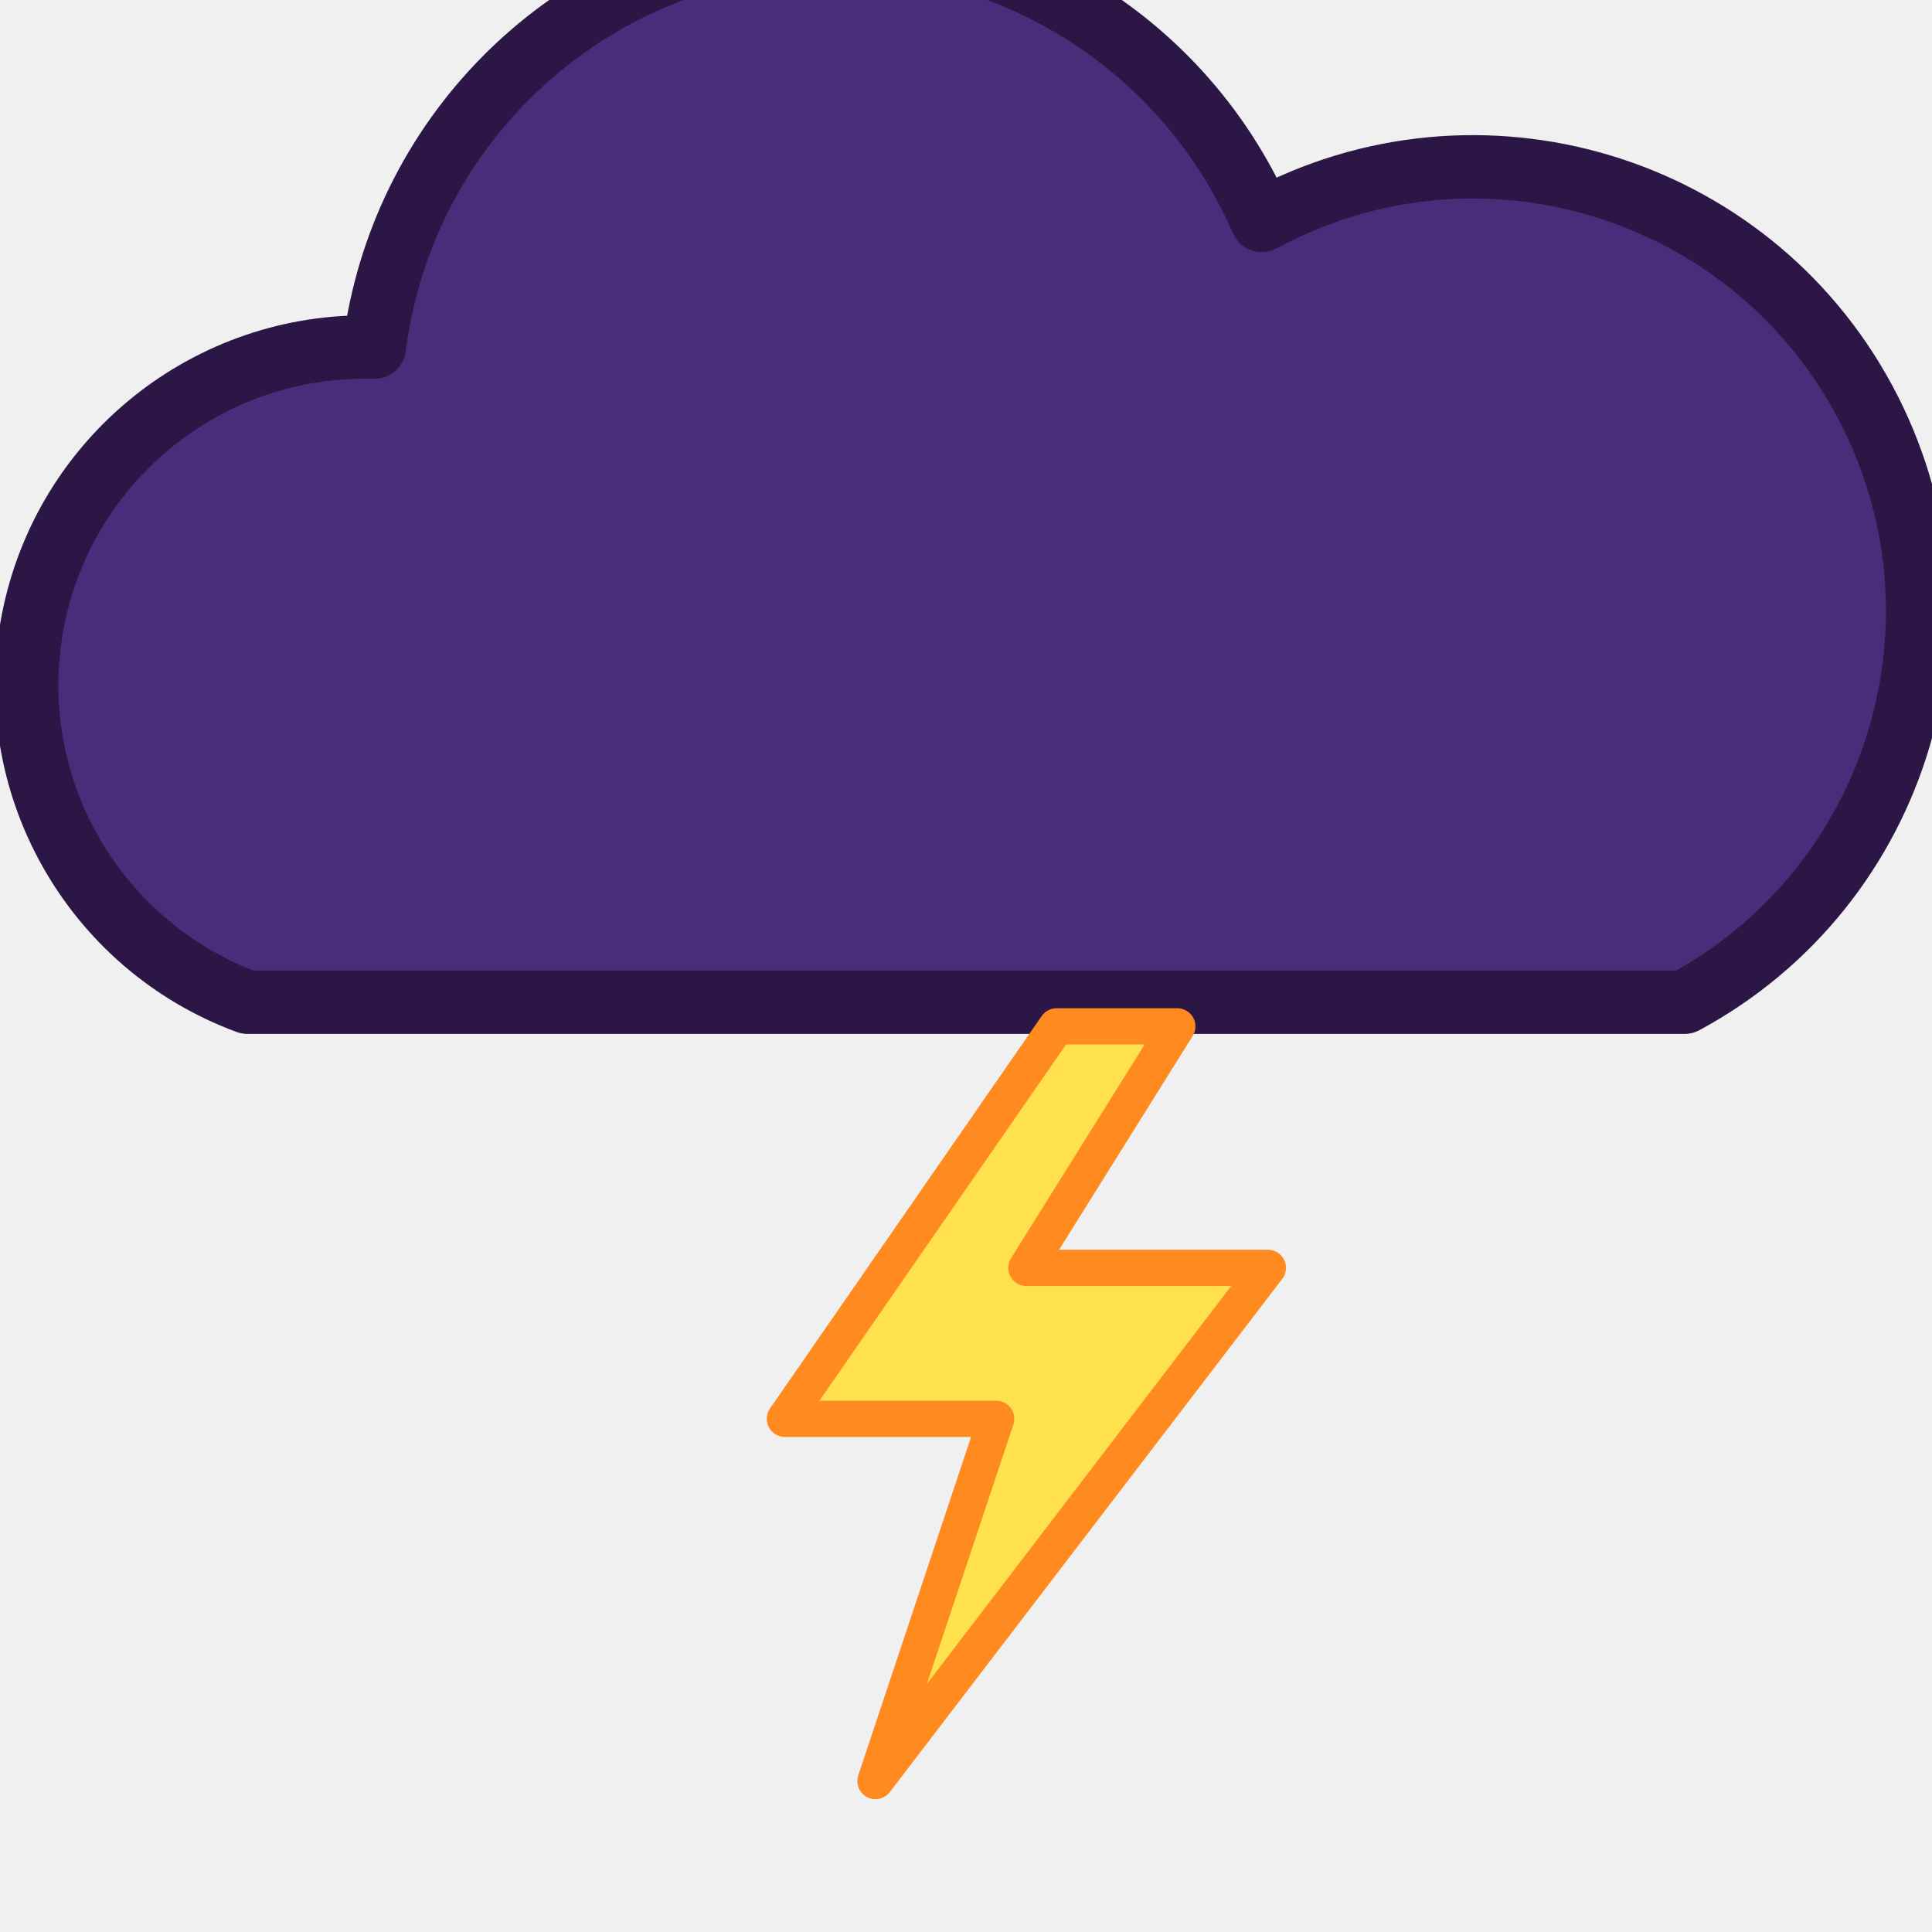
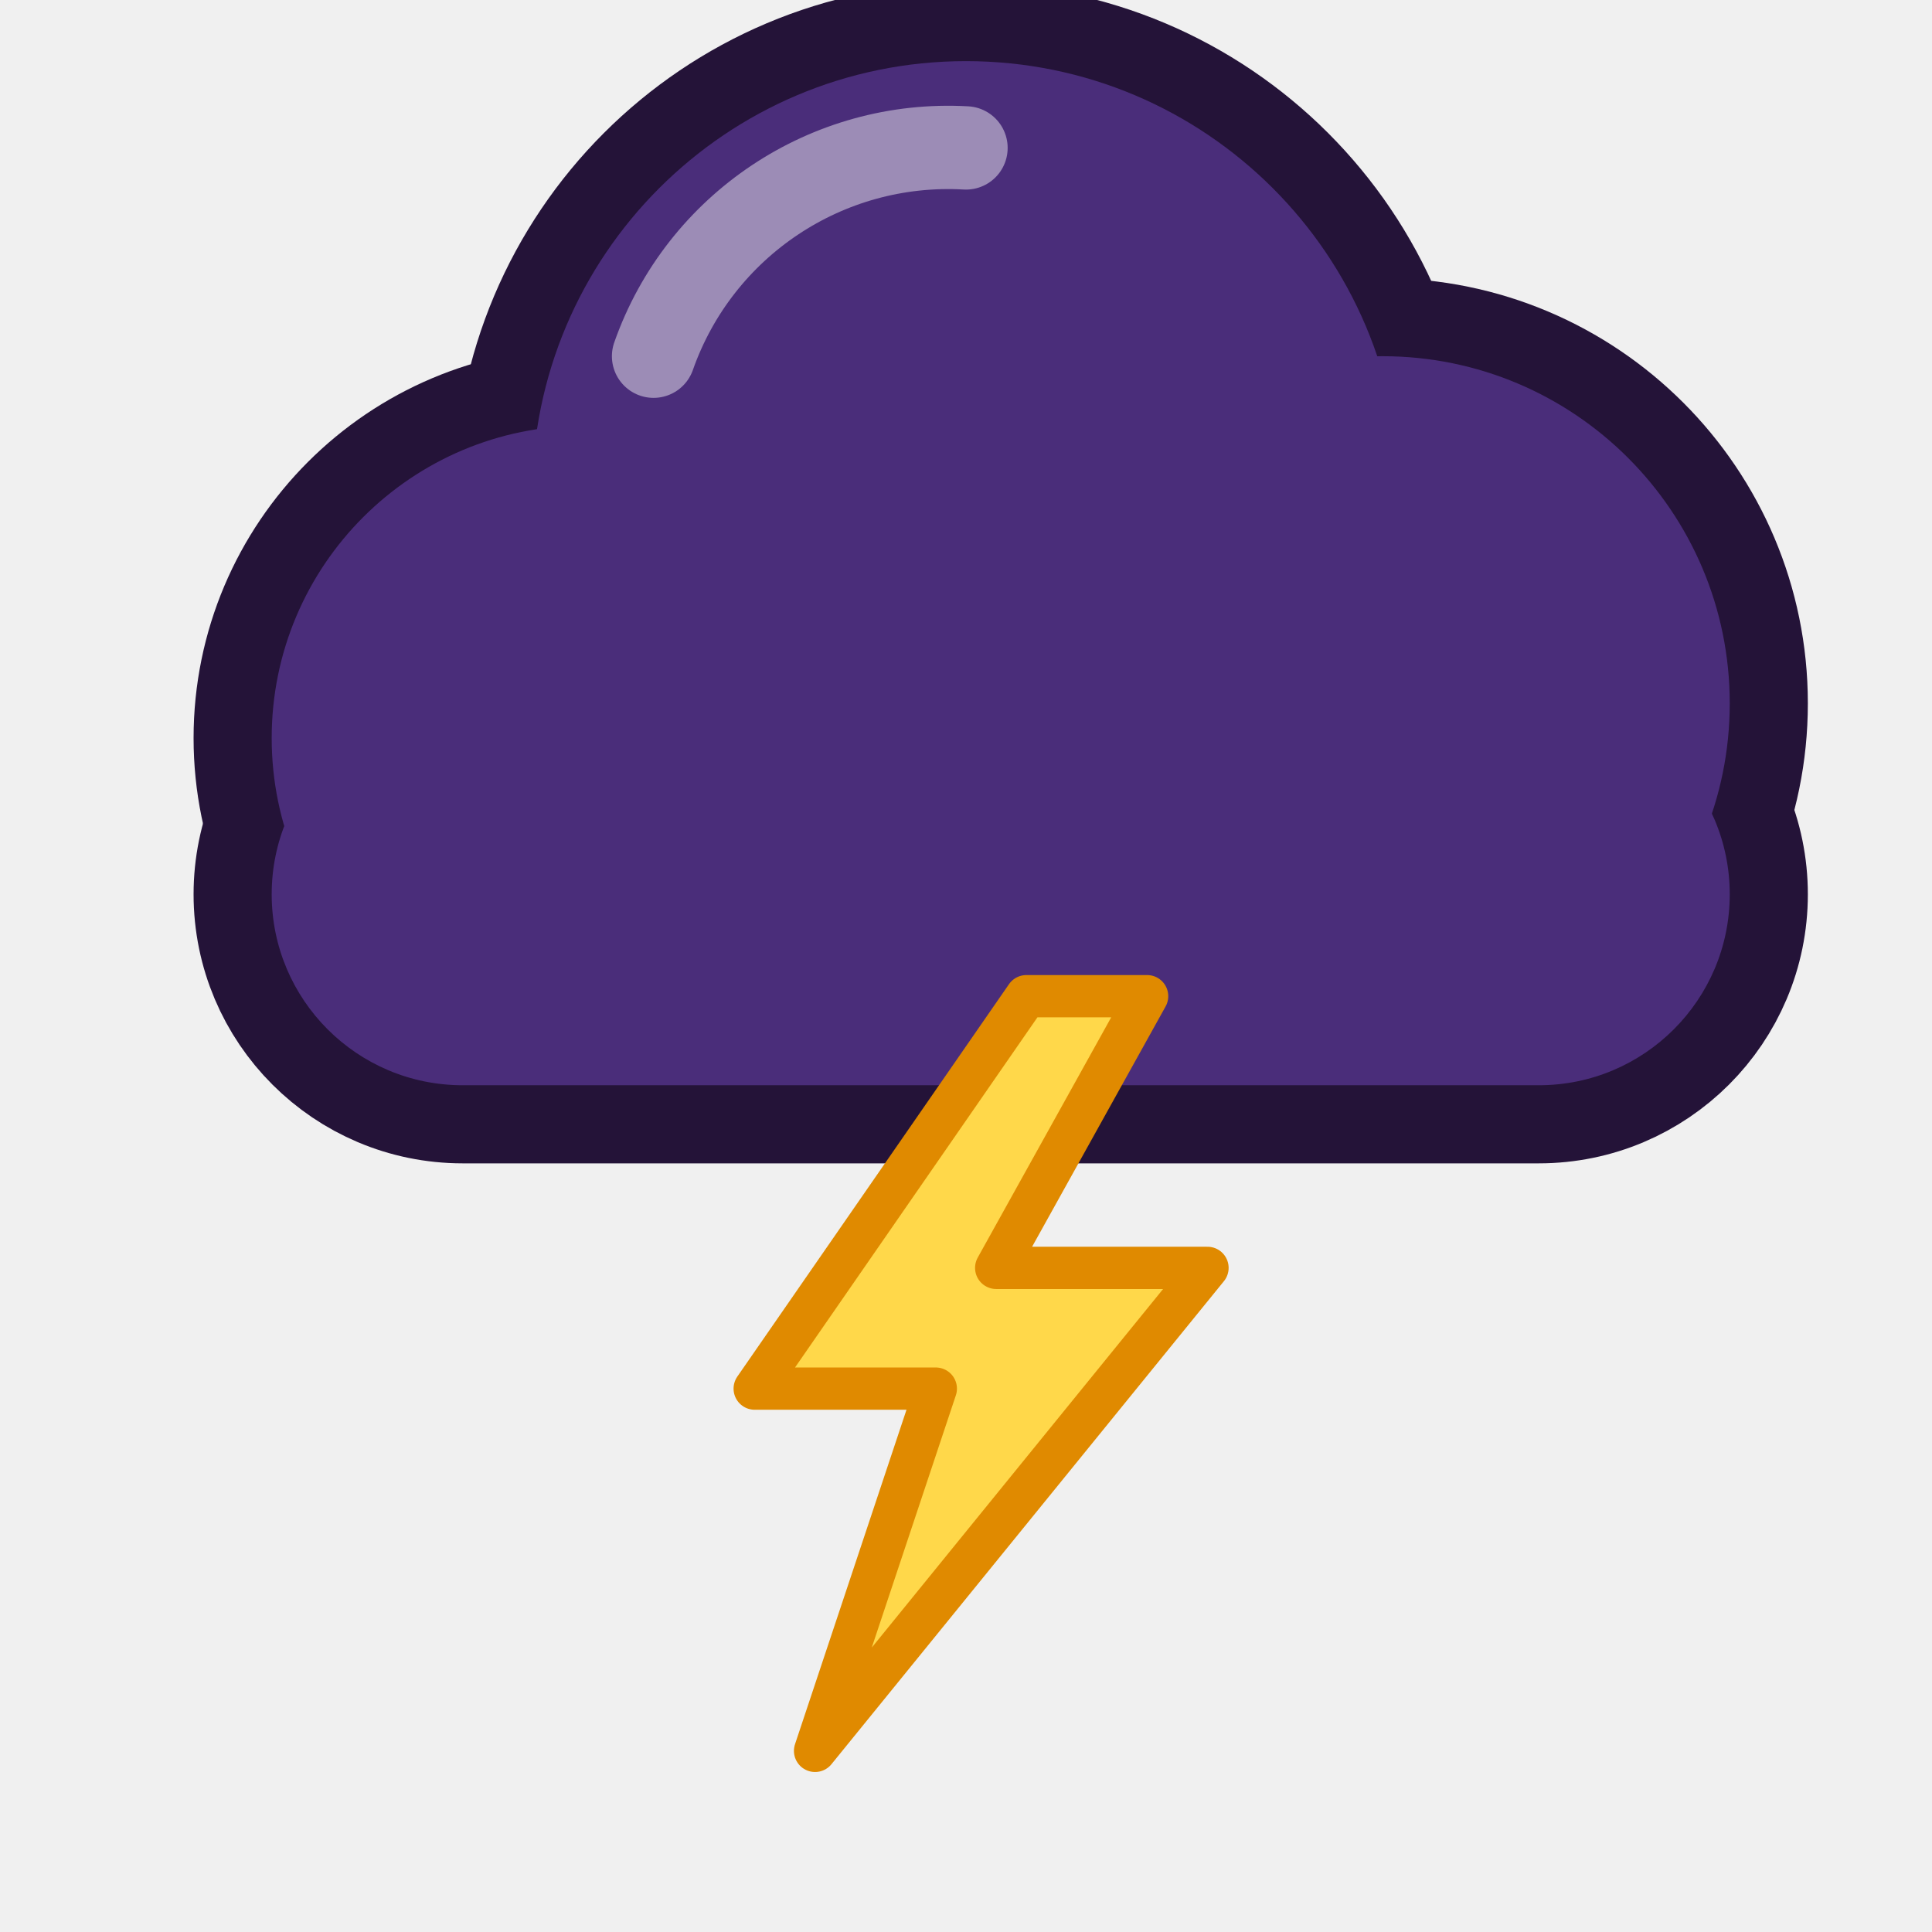
<svg xmlns="http://www.w3.org/2000/svg" viewBox="0 0 64 64" width="64" height="64" role="img" aria-label="Orage">
-   <g transform="translate(32 22) scale(1.4)">
-     <path d="M-17 8 a8 8 0 0 1 3 -15.5 a11 11 0 0 1 21 -3 a9 9 0 0 1 10 18.5 z" fill="#4a2d7a" stroke="#2b1646" stroke-width="1.5" stroke-linejoin="round" />
+   <g transform="translate(32 21) rotate(0) scale(1.15)">
+     <g fill="#241338" stroke="#241338" stroke-width="4.5" stroke-linejoin="round">
+       <circle cx="-11" cy="3" r="9" />
+       <circle cx="0" cy="-4" r="12.5" />
+       <circle cx="12" cy="2" r="10" />
+       <rect x="-20" y="2" width="42" height="11" rx="5.5" />
+     </g>
+     <g fill="#4a2d7a">
+       <circle cx="-11" cy="3" r="9" />
+       <circle cx="0" cy="-4" r="12.5" />
+       <circle cx="12" cy="2" r="10" />
+       <rect x="-20" y="2" width="42" height="11" rx="5.5" />
+     </g>
+     <path d="M-9 -8 a9 9 0 0 1 9 -6" fill="none" stroke="#fff" stroke-opacity=".45" stroke-width="2.4" stroke-linecap="round" />
  </g>
-   <path d="M35 34 l-9 13 h7 l-4 12 l13 -17 h-8 l5 -8 z" fill="#ffe14d" stroke="#ff8a1f" stroke-width="1.2" stroke-linejoin="round" />
+   <g transform="translate(31 33) rotate(0) scale(1.0)">
+     <path d="M3 0 l-9 13 h6 l-4 12 l13 -16 h-7 l5 -9z" fill="#ffd84a" stroke="#e08a00" stroke-width="1.4" stroke-linejoin="round" />
+   </g>
</svg>
